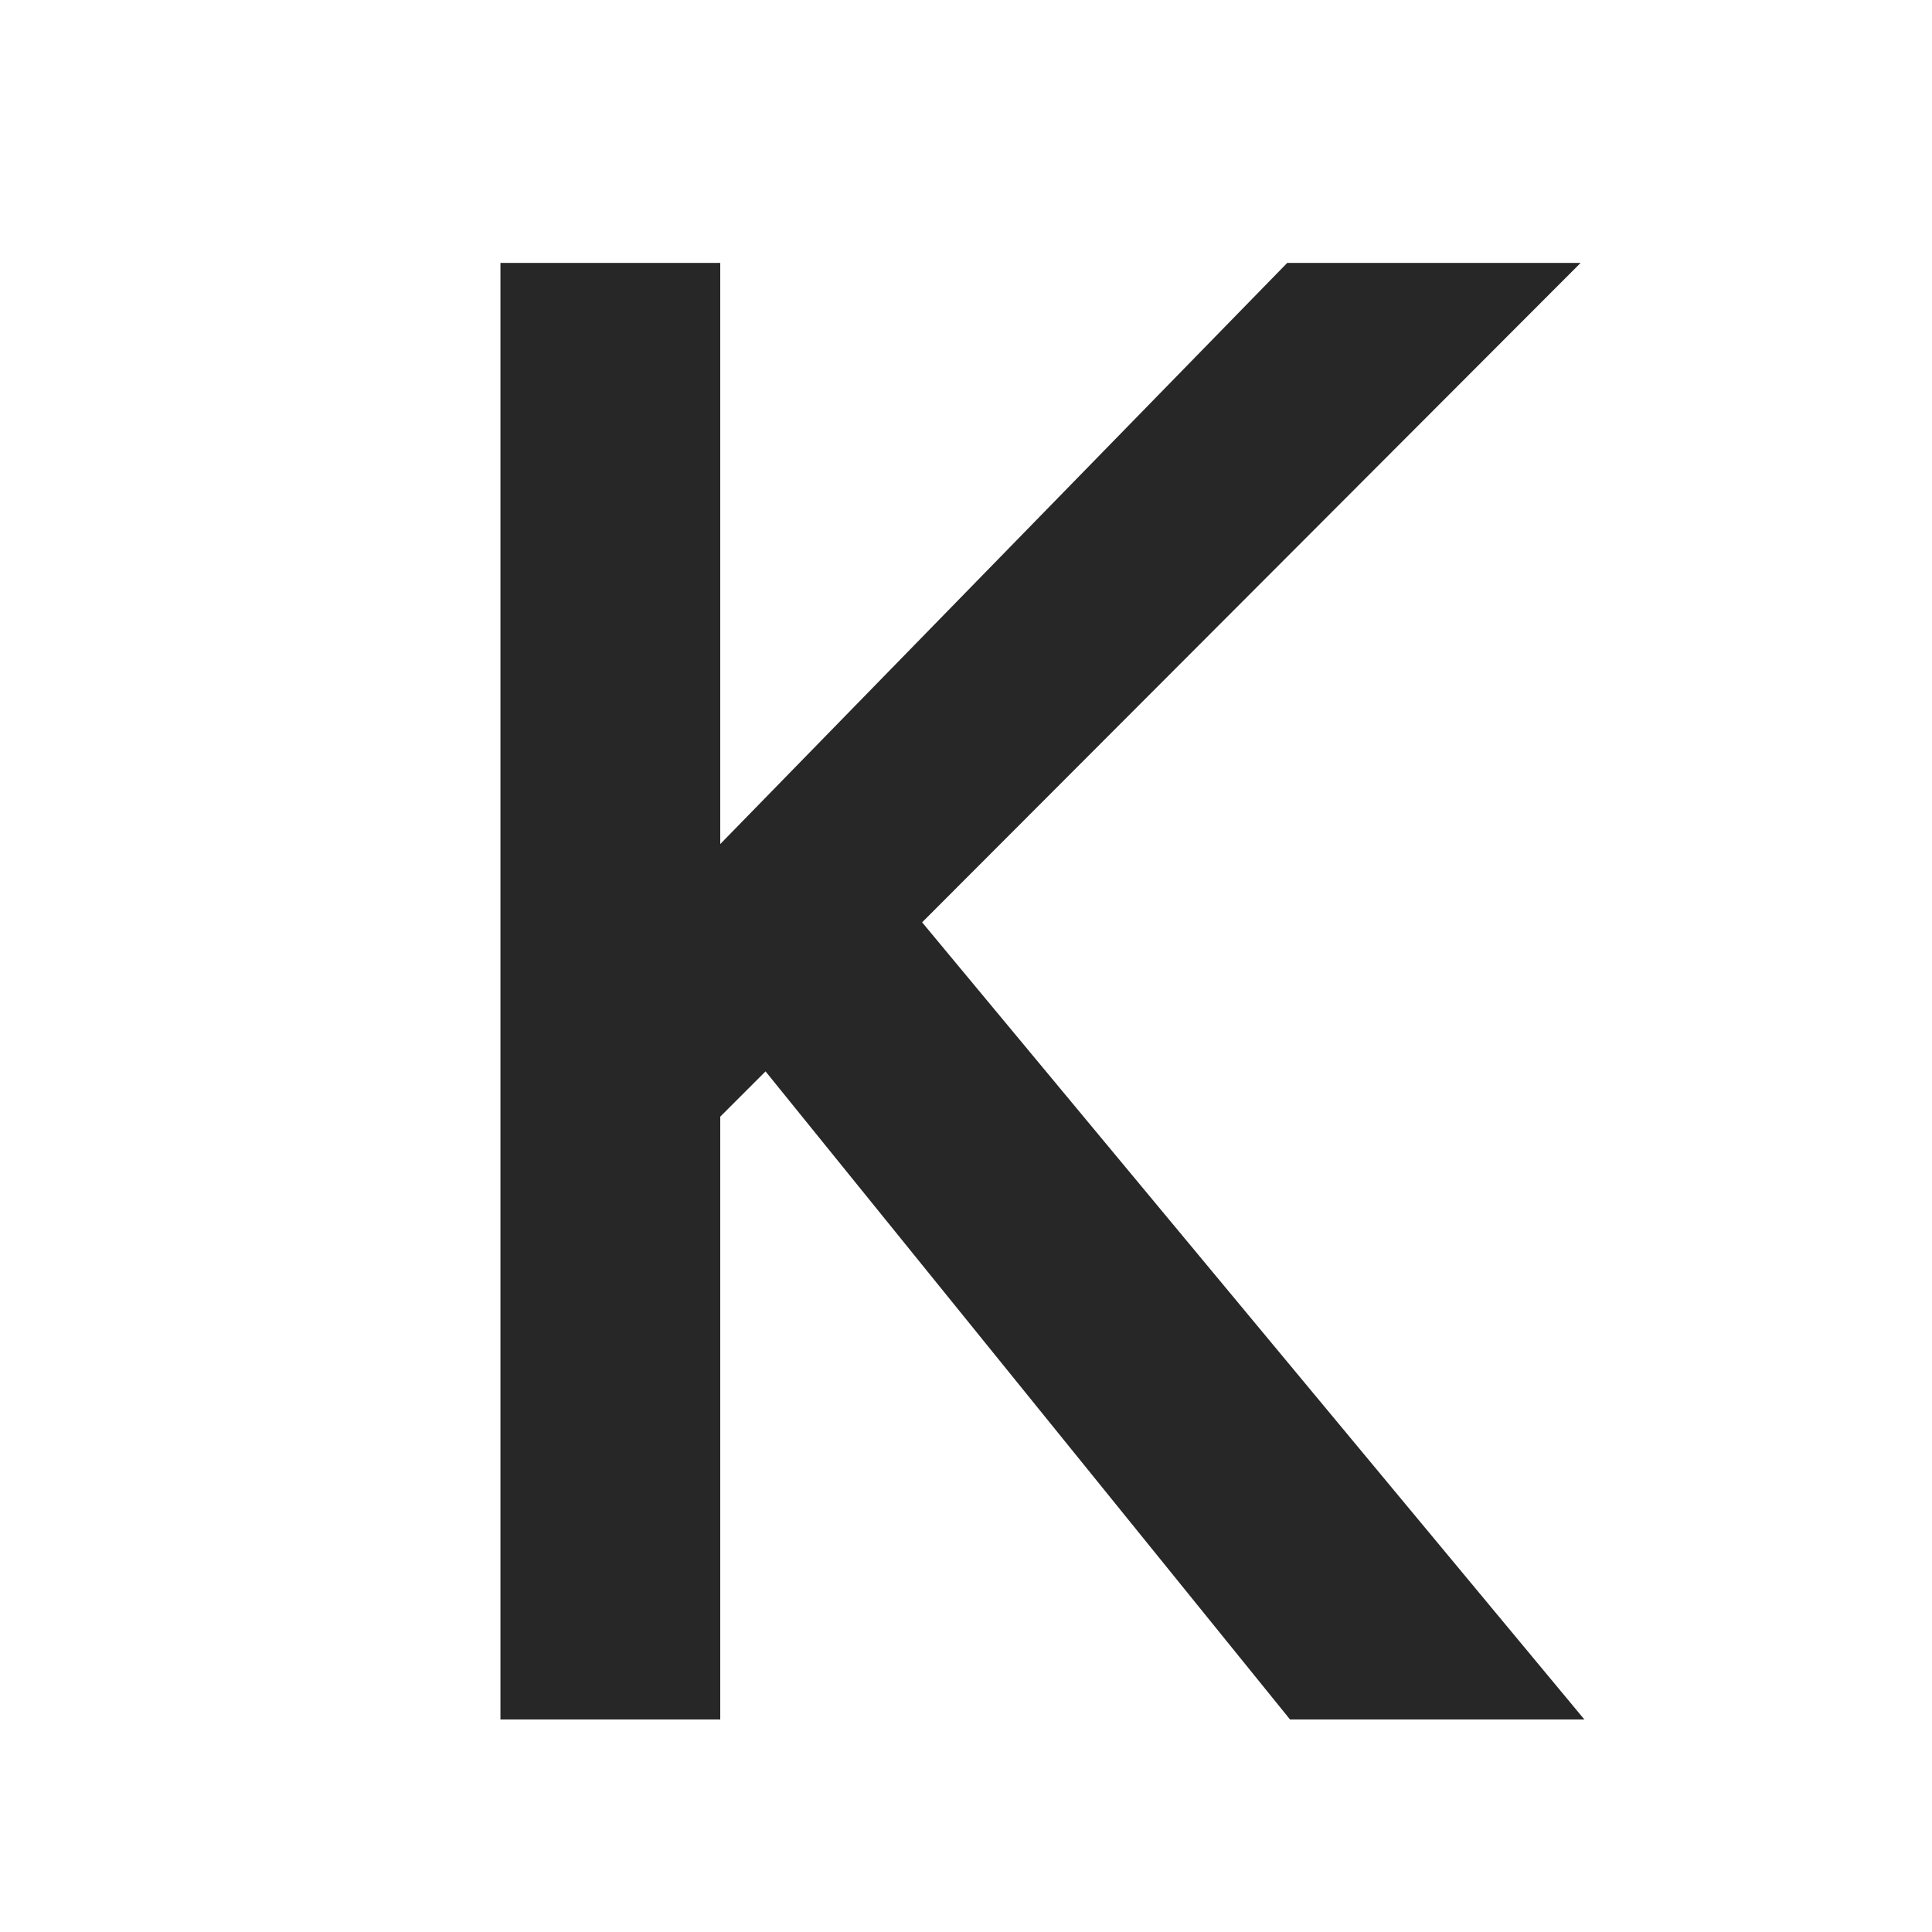
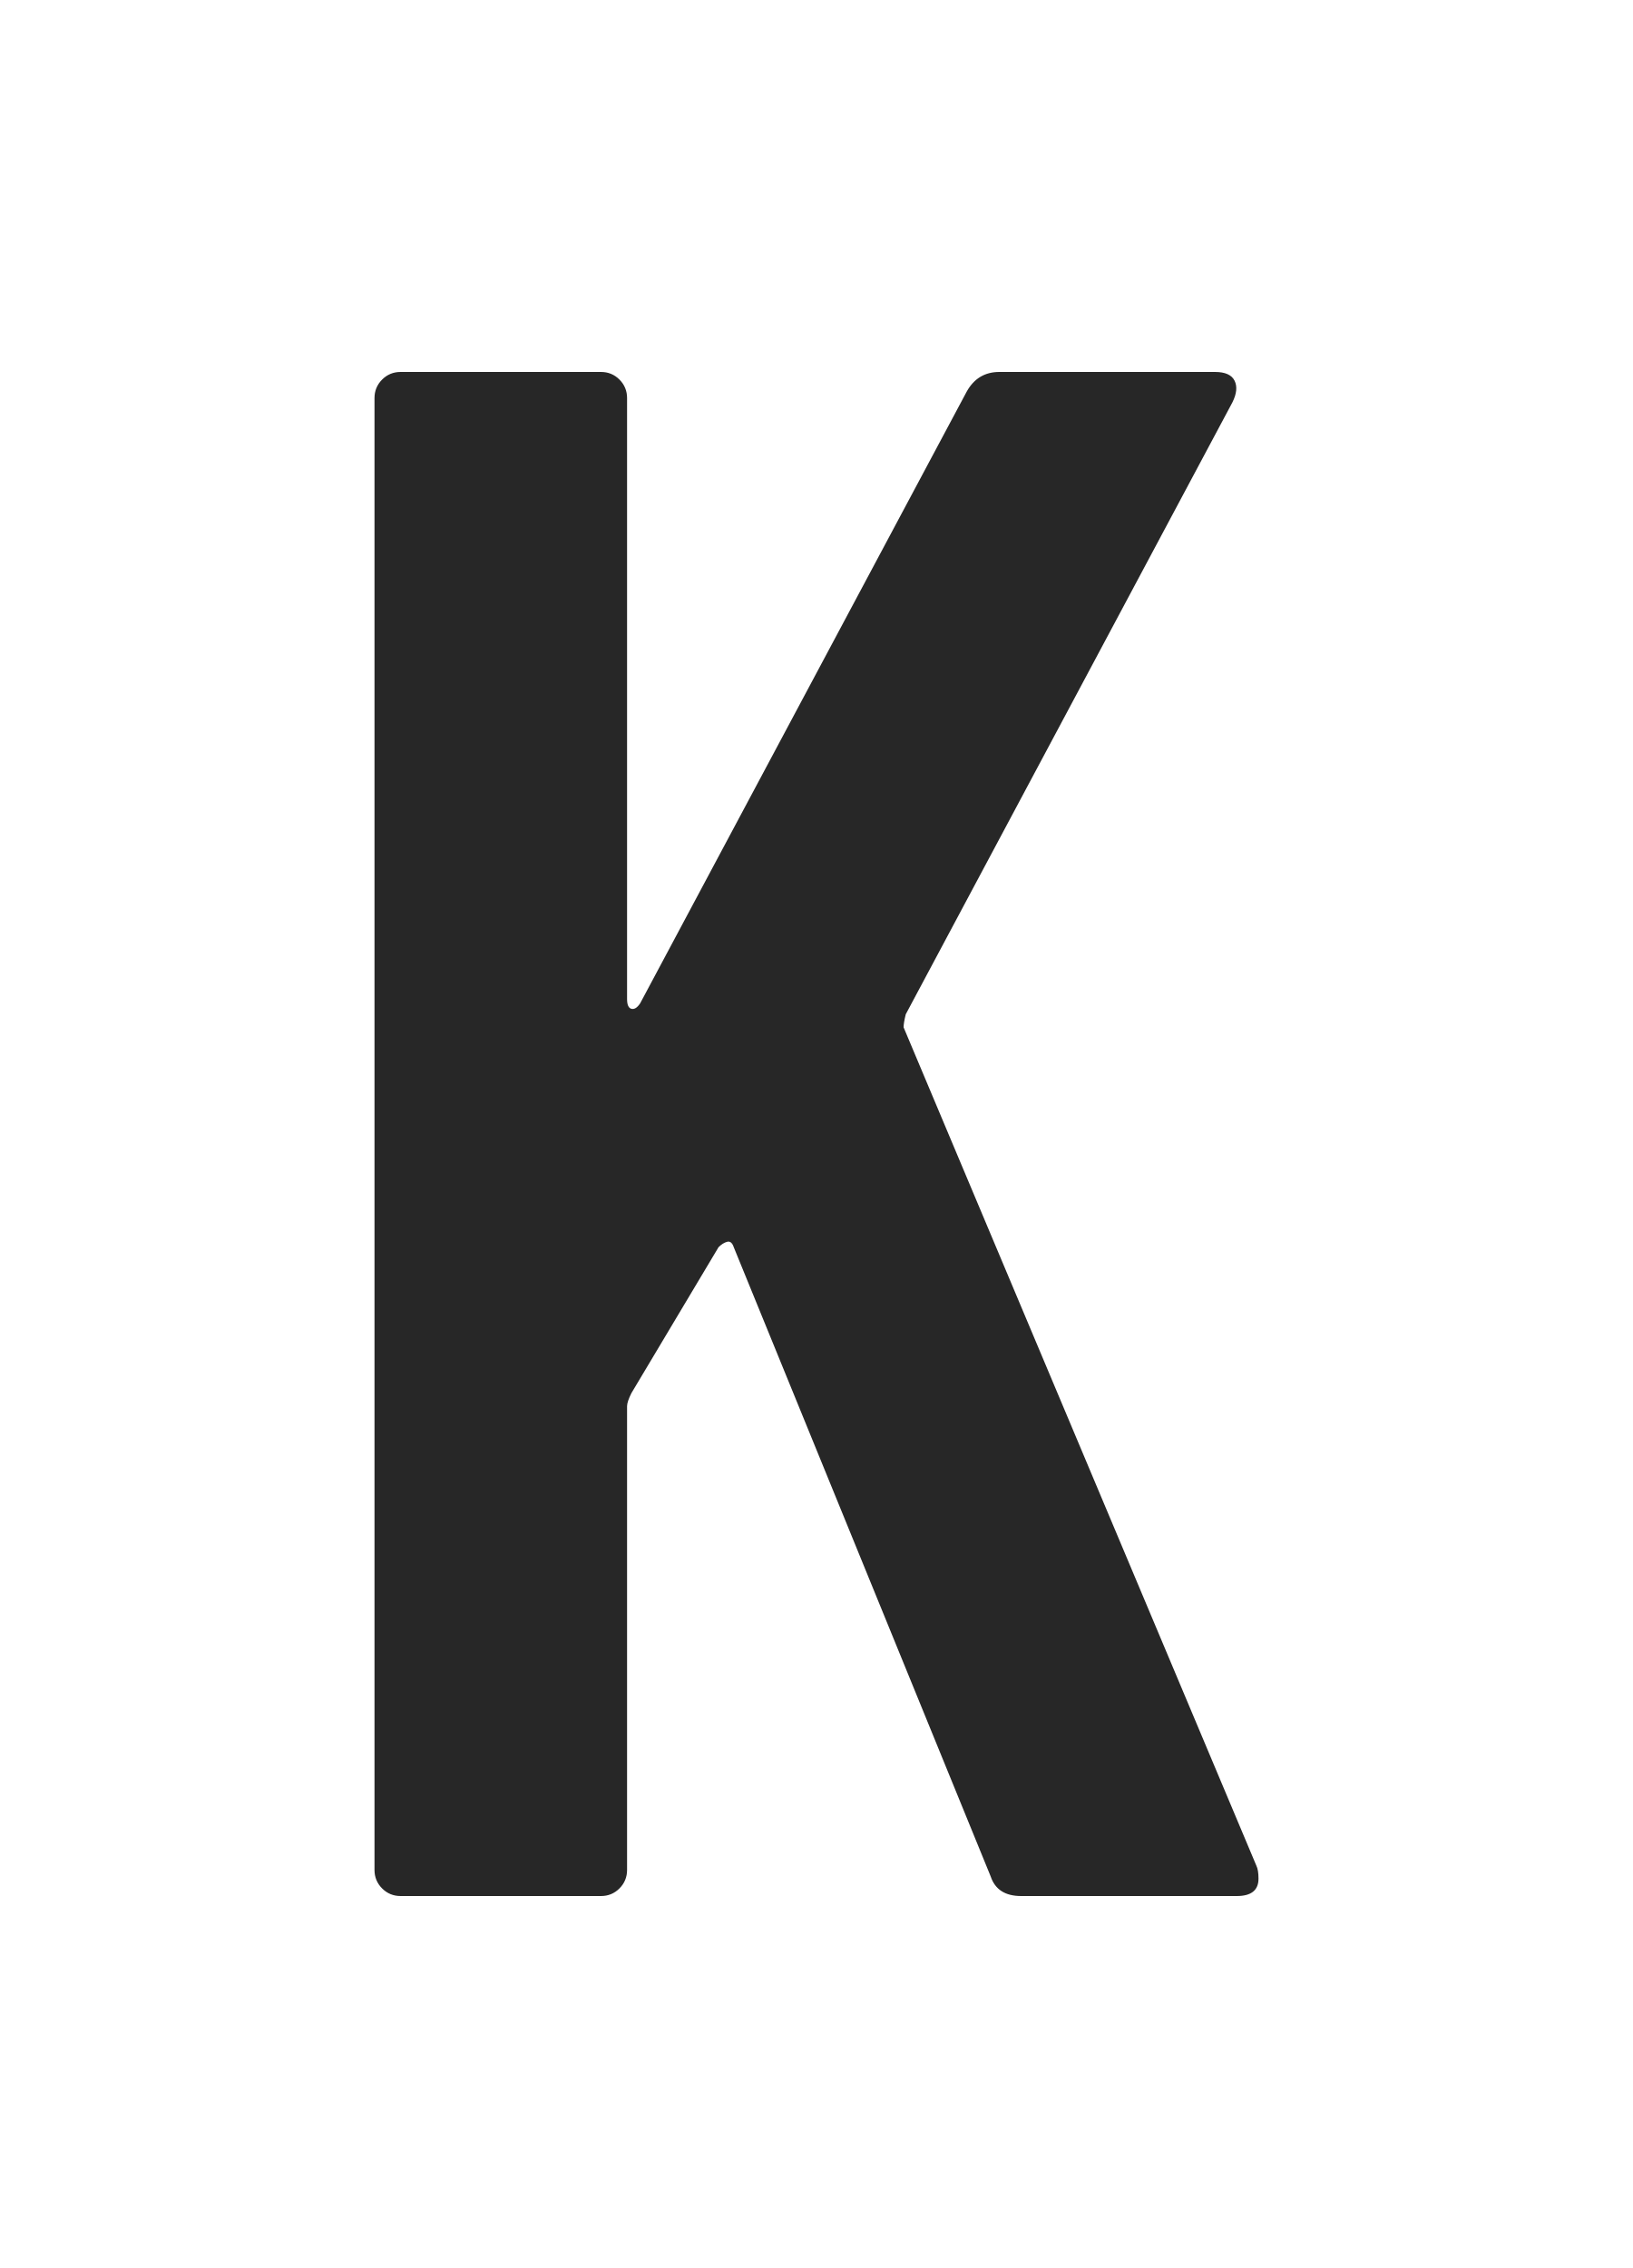
- <svg xmlns="http://www.w3.org/2000/svg" width="100" height="100" version="1.1" viewBox="0 0 100 100">
-   <polygon fill="#272727" fill-rule="nonzero" stroke="none" stroke-width="1" points="37.28 89 37.28 57.799 39.624 55.455 66.772 89 82.007 89 47.729 47.74 81.812 13.609 66.626 13.609 37.28 43.688 37.28 13.609 25.903 13.609 25.903 89" />
+ <svg xmlns="http://www.w3.org/2000/svg" width="180" height="250" version="1.1" viewBox="0 0 180 250">
+   <path fill="#272727" fill-rule="nonzero" stroke="none" stroke-width="1" d="M66.24,209 C67.04,209 67.72,208.72 68.28,208.16 C68.84,207.6 69.12,206.92 69.12,206.12 L69.12,206.12 L69.12,155 C69.12,154.68 69.28,154.2 69.6,153.56 L69.6,153.56 L79.2,137.48 C79.52,137.16 79.84,136.96 80.16,136.88 C80.48,136.8 80.72,137 80.88,137.48 L80.88,137.48 L109.2,206.84 C109.68,208.28 110.8,209 112.56,209 L112.56,209 L136.32,209 C137.92,209 138.72,208.36 138.72,207.08 C138.72,206.44 138.64,205.96 138.48,205.64 L138.48,205.64 L99.6,113.24 C99.6,112.92 99.68,112.44 99.84,111.8 L99.84,111.8 L135.84,44.36 C136.32,43.4 136.4,42.6 136.08,41.96 C135.76,41.32 135.04,41 133.92,41 L133.92,41 L110.16,41 C108.56,41 107.36,41.72 106.56,43.16 L106.56,43.16 L70.56,110.6 C70.24,111.08 69.92,111.28 69.6,111.2 C69.28,111.12 69.12,110.76 69.12,110.12 L69.12,110.12 L69.12,43.88 C69.12,43.08 68.84,42.4 68.28,41.84 C67.72,41.28 67.04,41 66.24,41 L66.24,41 L44.16,41 C43.36,41 42.68,41.28 42.12,41.84 C41.56,42.4 41.28,43.08 41.28,43.88 L41.28,43.88 L41.28,206.12 C41.28,206.92 41.56,207.6 42.12,208.16 C42.68,208.72 43.36,209 44.16,209 L44.16,209 L66.24,209 Z" />
</svg>
